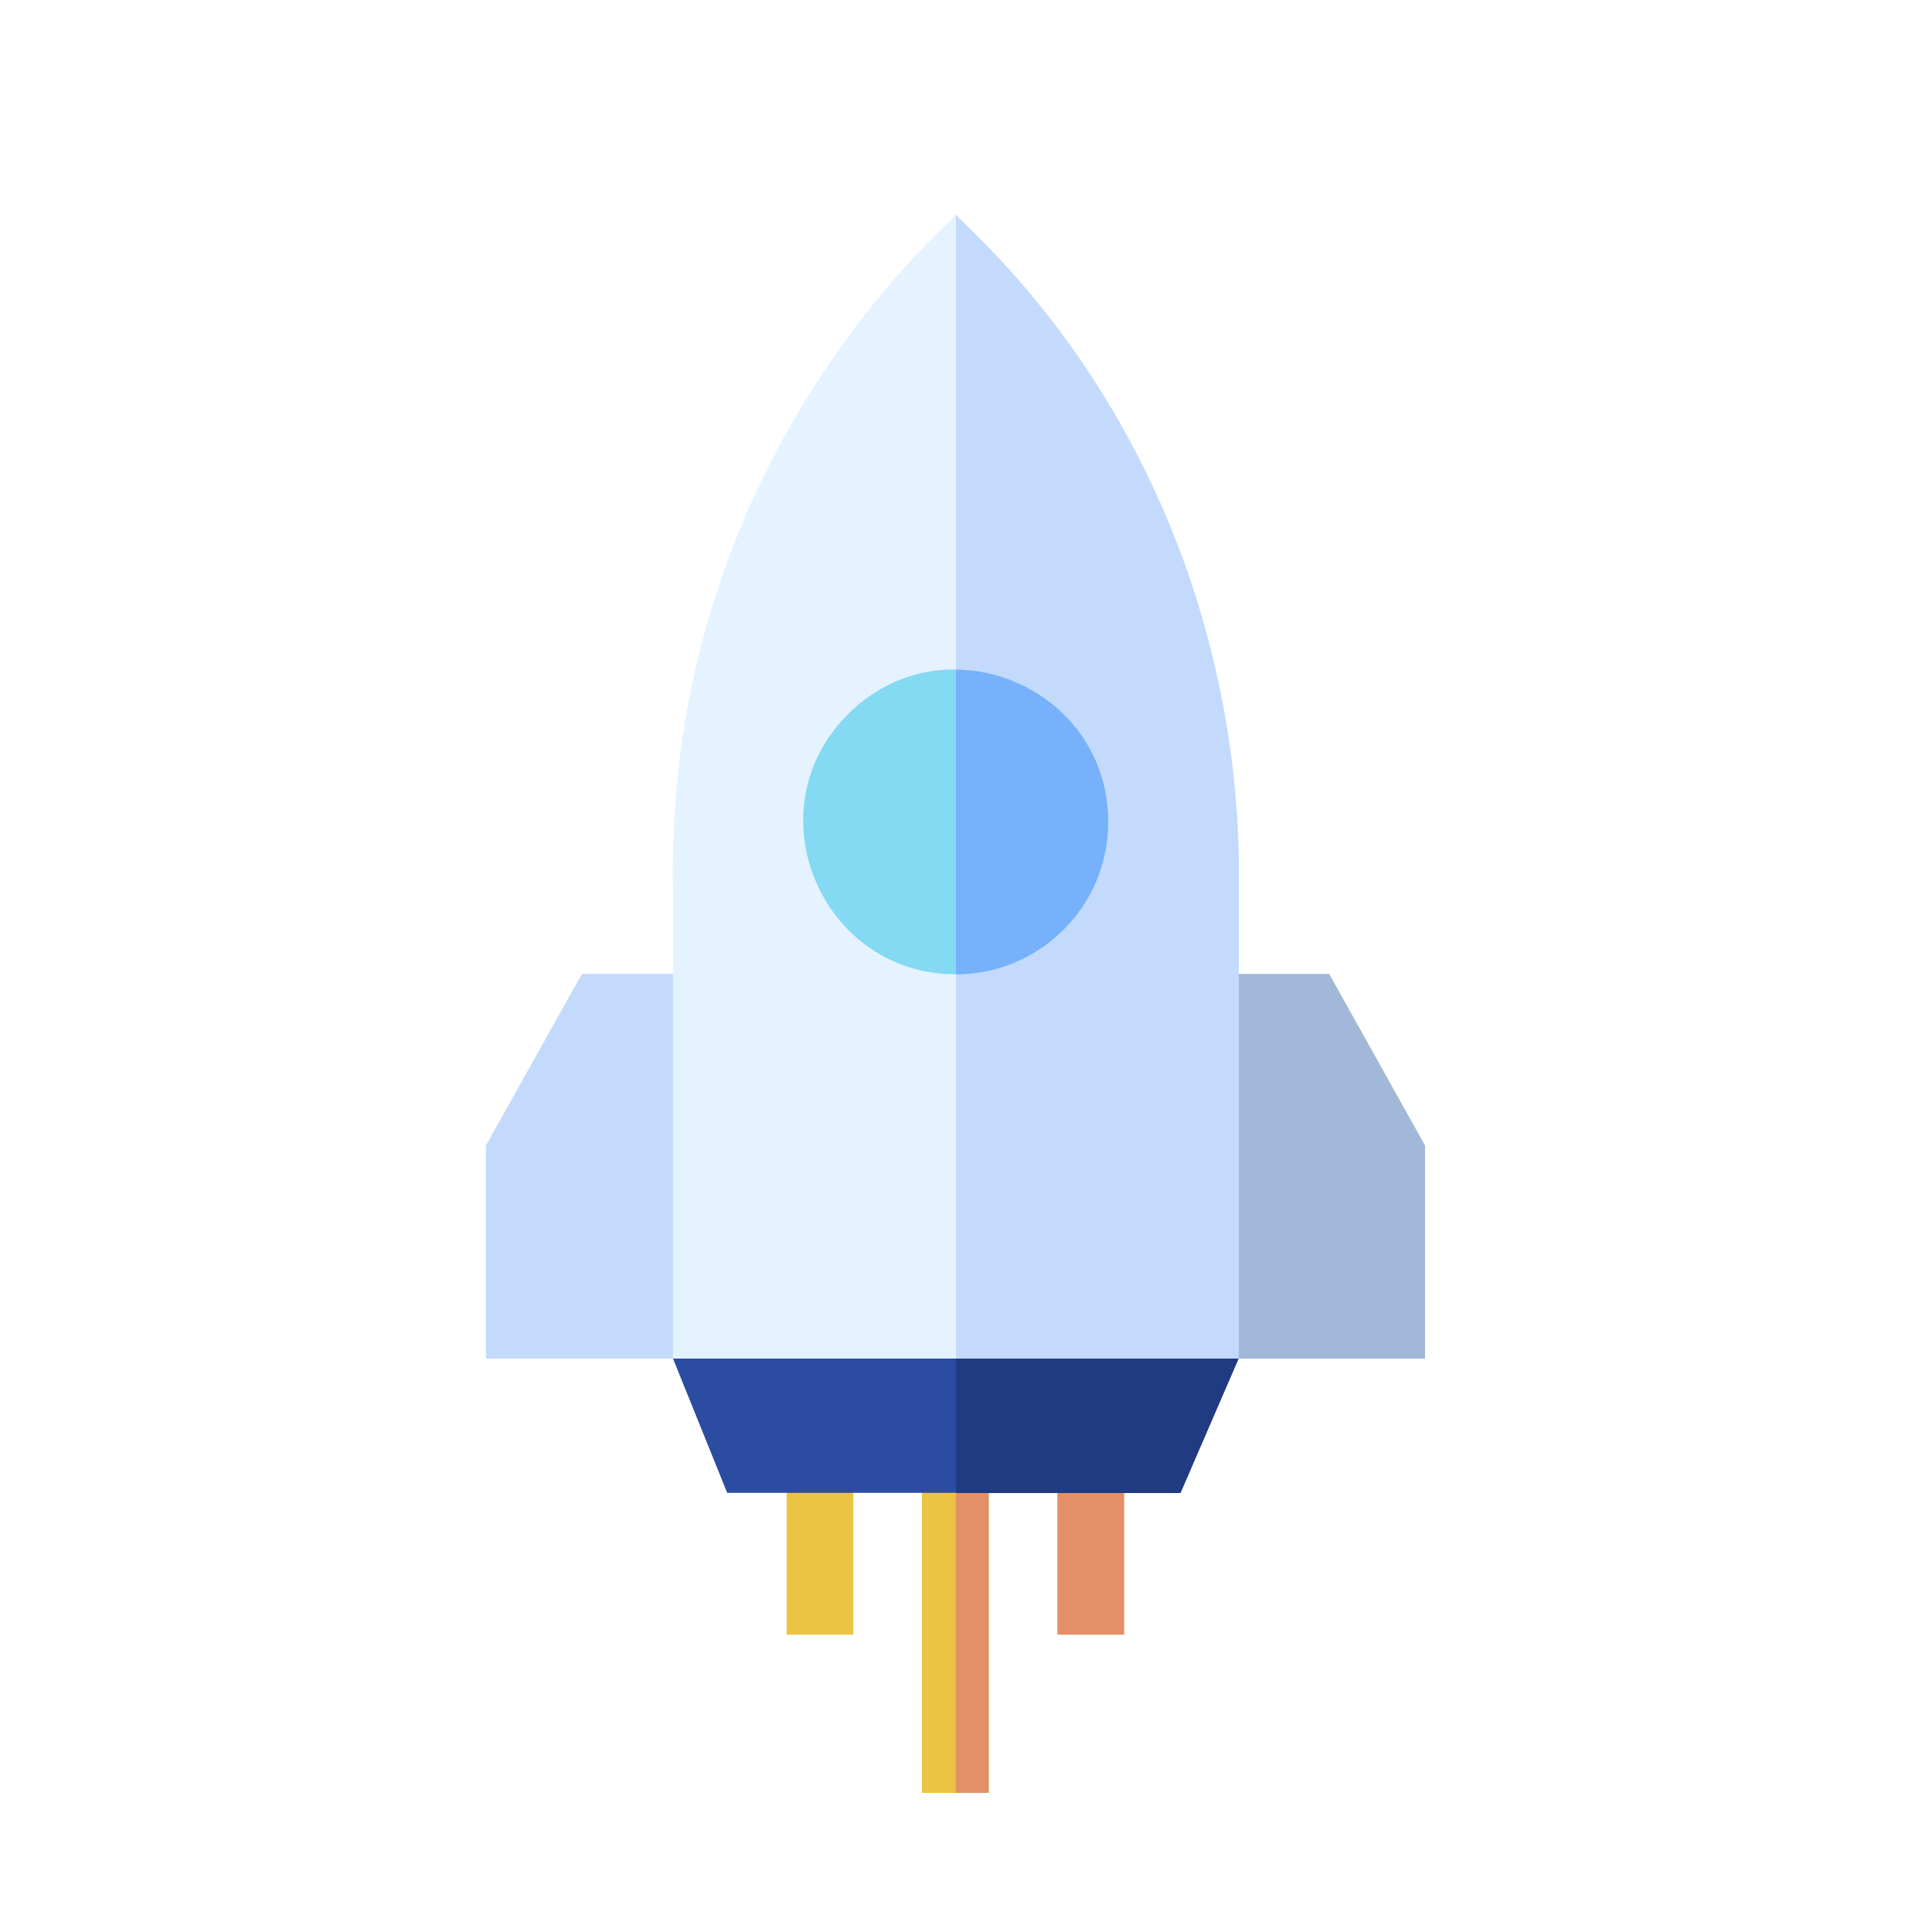
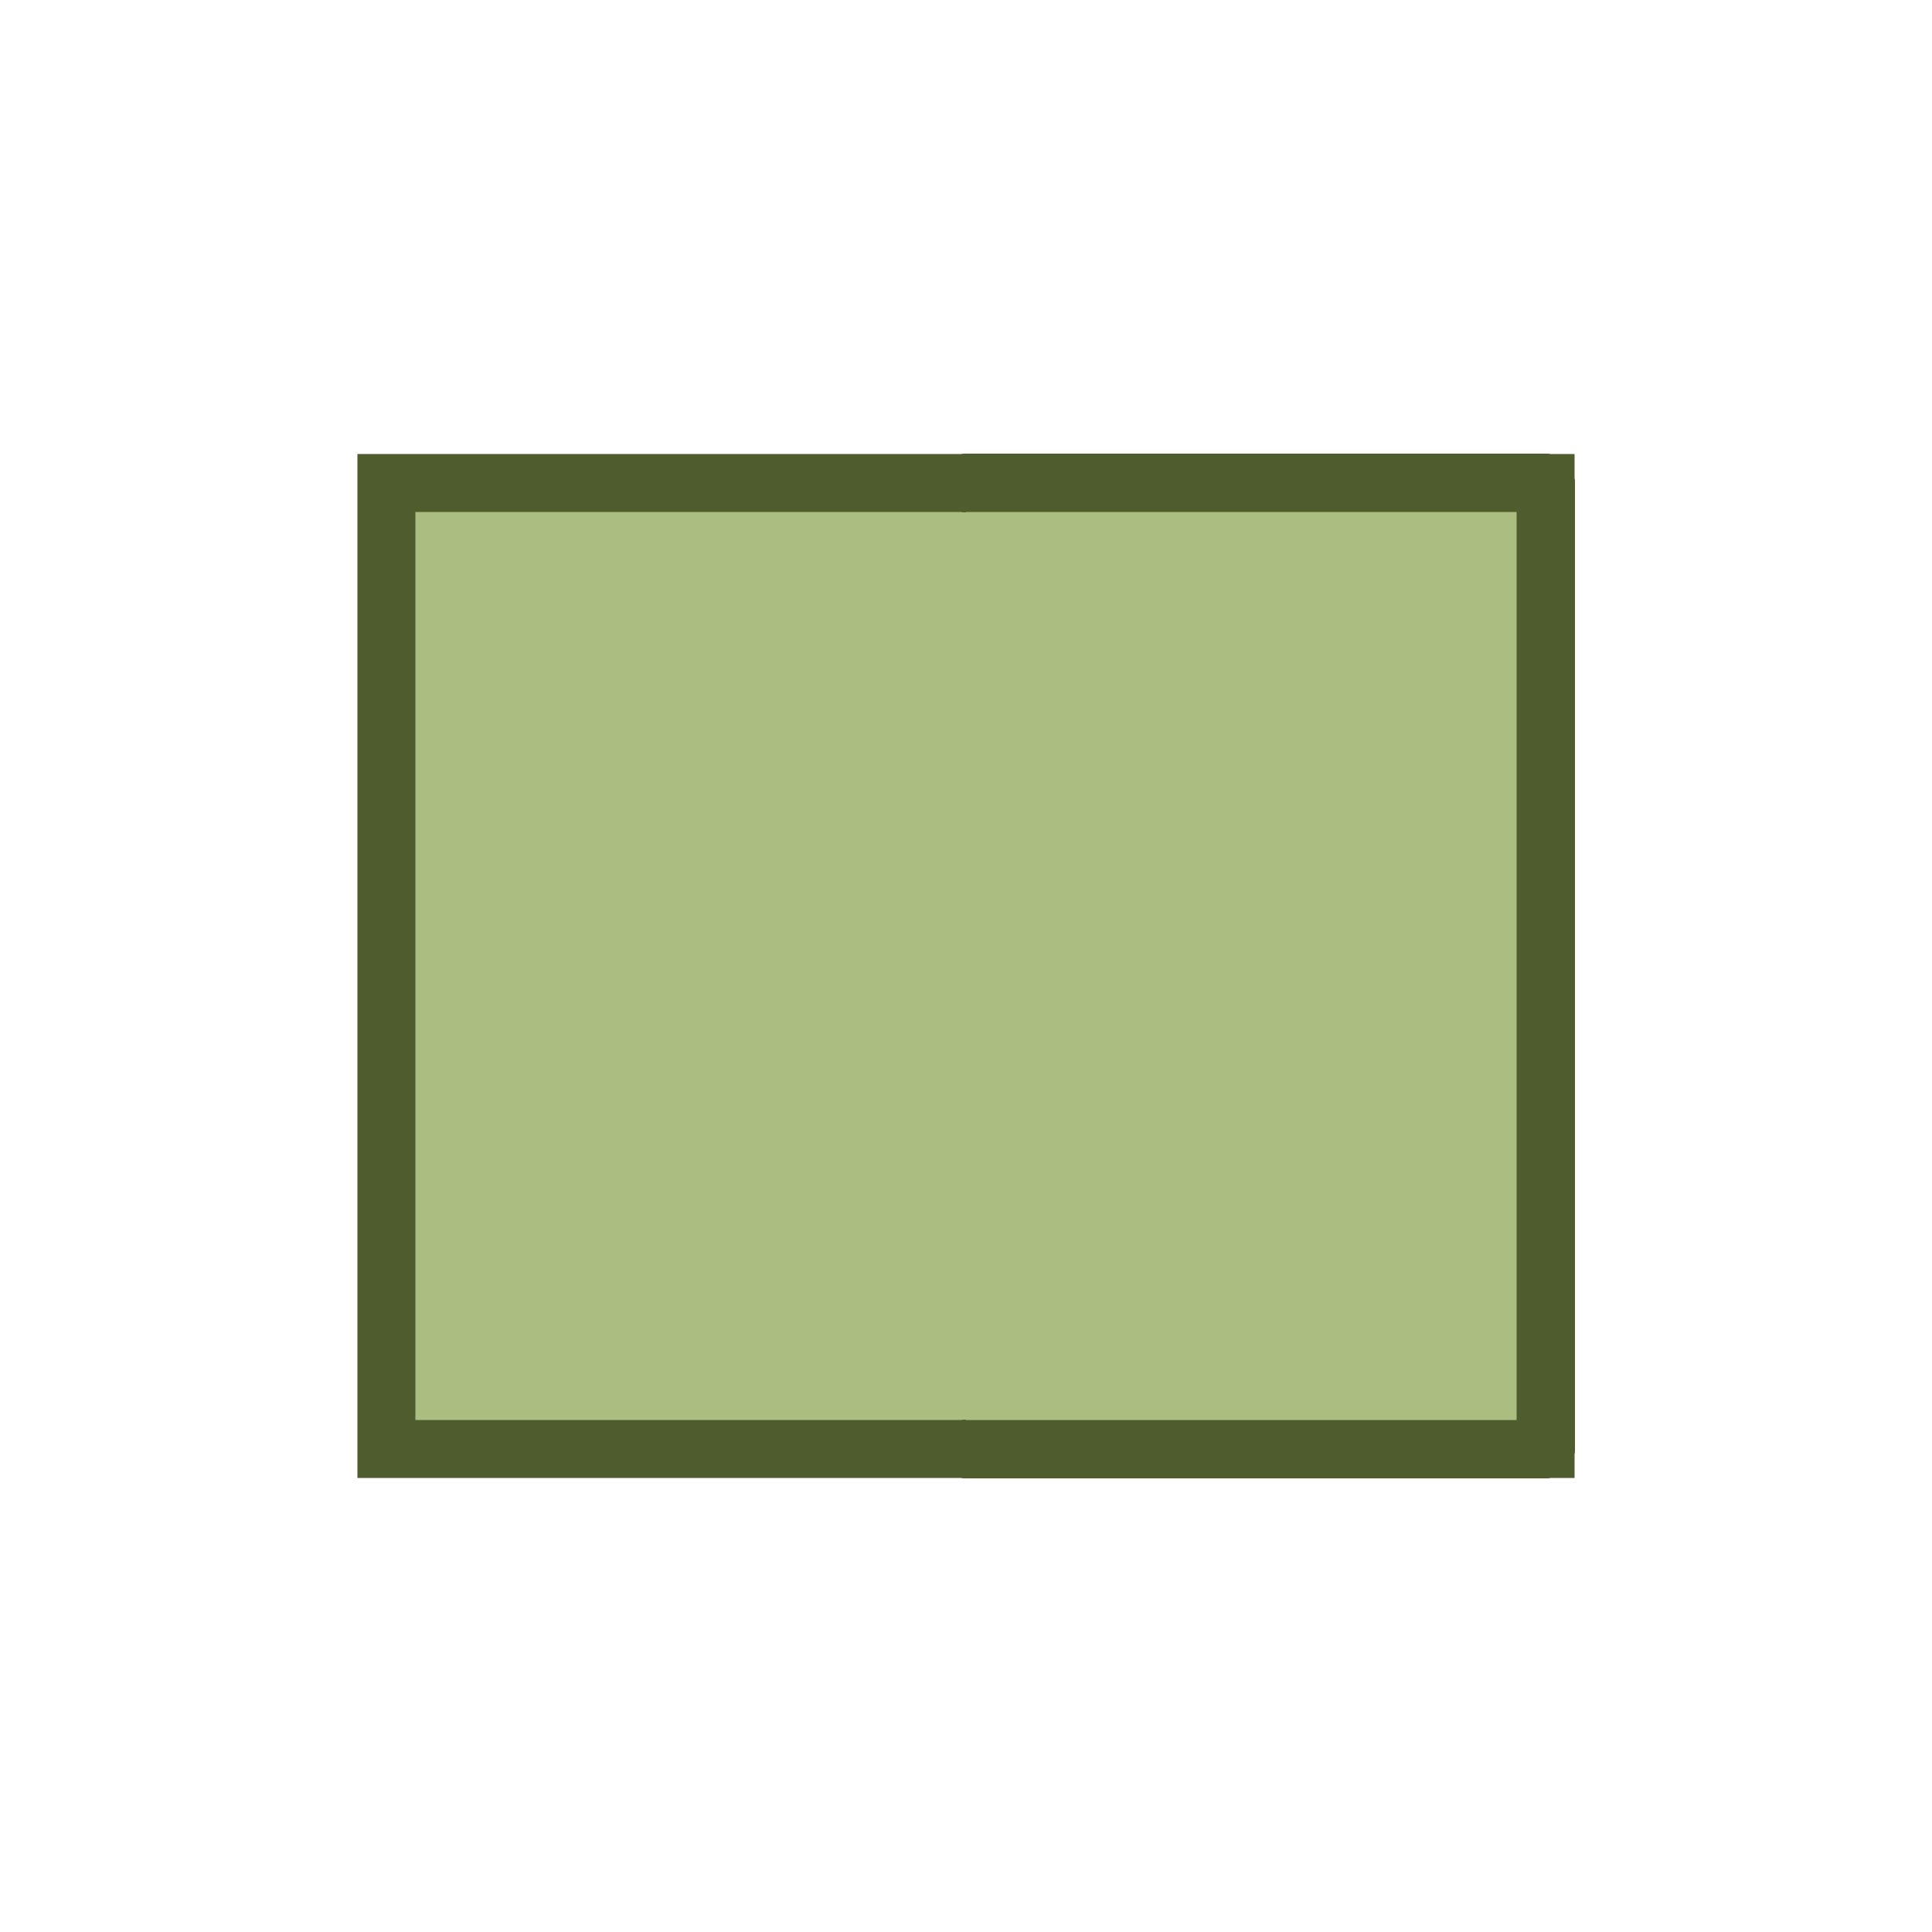
- <svg xmlns="http://www.w3.org/2000/svg" version="1.1" id="Layer_1" x="0px" y="0px" viewBox="0 0 100 100" style="enable-background:new 0 0 100 100;" xml:space="preserve">
-   <style type="text/css">
- 	.st0{fill:#C3DAFD;}
- 	.st1{fill:#A1B8D8;}
- 	.st2{fill:#ECC443;}
- 	.st3{fill:#E39069;}
- 	.st4{fill:#2B4CA1;}
- 	.st5{fill:#213B82;}
- 	.st6{fill:#E4F3FF;}
- 	.st7{fill:#84D9F3;}
- 	.st8{fill:#77B0FB;}
- </style>
-   <g>
-     <path class="st0" d="M38.27,70.32l-13.12,0l0-11.03l4.97-8.88l8.15,0L38.27,70.32z" />
-     <path class="st1" d="M73.76,70.32l-13.12,0l0-19.91l8.16,0l4.96,8.88V70.32z" />
-     <path class="st2" d="M47.72,92.8V75.56h3.45V92.8H47.72z" />
-     <path class="st3" d="M49.47,92.8V75.55h1.71V92.8H49.47z" />
-     <path class="st3" d="M54.73,84.61v-9.06h3.46v9.06H54.73z" />
-     <path class="st2" d="M40.72,84.61v-9.06h3.45v9.06H40.72z" />
-     <path class="st4" d="M61.81,66.18l-24.67,0l-2.31,4.13l2.81,6.96l23.46,0l3.01-6.96L61.81,66.18z" />
-     <path class="st5" d="M49.48,66.84c0,1.42,0,10.41,0,10.44c1.07,0,11.01,0,11.62,0l3.01-6.96l-2.31-3.48L49.48,66.84z" />
-     <path class="st6" d="M60.93,28.14c-4.16-10.75-10.76-16.19-11.45-17.03c-0.36,0.54-15.03,12.66-14.65,34.88l0,24.33l29.29,0   l0-24.33C64.22,39.98,63.12,33.81,60.93,28.14L60.93,28.14z" />
-     <path class="st0" d="M60.93,28.14c-4.16-10.75-10.76-16.19-11.45-17.03c0,0,0,0,0,0l0,59.21l14.64,0l0-24.33   C64.22,39.98,63.12,33.81,60.93,28.14L60.93,28.14z" />
-     <path class="st7" d="M49.47,50.43c-6.94,0-10.57-8.46-5.58-13.46c4.96-4.97,13.46-1.41,13.46,5.58   C57.36,46.9,53.82,50.43,49.47,50.43z" />
-     <path class="st8" d="M49.48,34.66l0,15.77c4.35,0,7.88-3.54,7.88-7.88C57.36,37.85,53.51,34.7,49.48,34.66z" />
-   </g>
-   <g>
- </g>
-   <g>
- </g>
-   <g>
- </g>
-   <g>
- </g>
-   <g>
- </g>
-   <g>
- </g>
-   <g>
- </g>
-   <g>
- </g>
-   <g>
- </g>
-   <g>
- </g>
-   <g>
- </g>
-   <g>
- </g>
-   <g>
- </g>
-   <g>
- </g>
-   <g>
- </g>
+ <svg xmlns="http://www.w3.org/2000/svg" style="margin:auto;background:transparent;display:block;" width="100px" height="100px" viewBox="0 0 100 100" preserveAspectRatio="xMidYMid">
+   <path d="M20 25L80 25L80 75L20 75Z" fill="#abbd81" stroke="#4e5c2e" stroke-width="3" />
+   <path d="M50 25L80 25L80 75L50 75" fill="#abbd81" stroke="#4e5c2e" stroke-width="3" stroke-linejoin="round" stroke-linecap="round">
+     <animate attributeName="d" dur="1s" repeatCount="indefinite" begin="0s" keyTimes="0;0.5;0.501;1" values="M50 25L80 25L80 75L50 75;M50 25L50 20L50 80L50 75;M50 25L80 25L80 75L50 75;M50 25L80 25L80 75L50 75" />
+     <animate attributeName="opacity" dur="1s" repeatCount="indefinite" begin="0s" keyTimes="0;0.5;0.5;1" values="1;1;0;0" />
+   </path>
+   <path d="M50 25L80 25L80 75L50 75" fill="#abbd81" stroke="#4e5c2e" stroke-width="3" stroke-linejoin="round" stroke-linecap="round">
+     <animate attributeName="d" dur="1s" repeatCount="indefinite" begin="-0.166s" keyTimes="0;0.5;0.501;1" values="M50 25L80 25L80 75L50 75;M50 25L50 20L50 80L50 75;M50 25L80 25L80 75L50 75;M50 25L80 25L80 75L50 75" />
+     <animate attributeName="opacity" dur="1s" repeatCount="indefinite" begin="-0.166s" keyTimes="0;0.5;0.5;1" values="1;1;0;0" />
+   </path>
+   <path d="M50 25L80 25L80 75L50 75" fill="#abbd81" stroke="#4e5c2e" stroke-width="3" stroke-linejoin="round" stroke-linecap="round">
+     <animate attributeName="d" dur="1s" repeatCount="indefinite" begin="-0.33s" keyTimes="0;0.5;0.501;1" values="M50 25L80 25L80 75L50 75;M50 25L50 20L50 80L50 75;M50 25L80 25L80 75L50 75;M50 25L80 25L80 75L50 75" />
+     <animate attributeName="opacity" dur="1s" repeatCount="indefinite" begin="-0.33s" keyTimes="0;0.5;0.5;1" values="1;1;0;0" />
+   </path>
+   <path d="M50 25L80 25L80 75L50 75" fill="#abbd81" stroke="#4e5c2e" stroke-width="3" stroke-linejoin="round" stroke-linecap="round">
+     <animate attributeName="d" dur="1s" repeatCount="indefinite" begin="-0.33s" keyTimes="0;0.499;0.5;1" values="M50 25L20 25L20 75L50 75;M50 25L20 25L20 75L50 75;M50 25L50 20L50 80L50 75;M50 25L20 25L20 75L50 75" />
+     <animate attributeName="opacity" dur="1s" repeatCount="indefinite" begin="-0.33s" keyTimes="0;0.5;0.5;1" values="0;0;1;1" />
+   </path>
+   <path d="M50 25L80 25L80 75L50 75" fill="#abbd81" stroke="#4e5c2e" stroke-width="3" stroke-linejoin="round" stroke-linecap="round">
+     <animate attributeName="d" dur="1s" repeatCount="indefinite" begin="-0.166s" keyTimes="0;0.499;0.5;1" values="M50 25L20 25L20 75L50 75;M50 25L20 25L20 75L50 75;M50 25L50 20L50 80L50 75;M50 25L20 25L20 75L50 75" />
+     <animate attributeName="opacity" dur="1s" repeatCount="indefinite" begin="-0.166s" keyTimes="0;0.5;0.5;1" values="0;0;1;1" />
+   </path>
+   <path d="M50 25L80 25L80 75L50 75" fill="#abbd81" stroke="#4e5c2e" stroke-width="3" stroke-linejoin="round" stroke-linecap="round">
+     <animate attributeName="d" dur="1s" repeatCount="indefinite" begin="0s" keyTimes="0;0.499;0.5;1" values="M50 25L20 25L20 75L50 75;M50 25L20 25L20 75L50 75;M50 25L50 20L50 80L50 75;M50 25L20 25L20 75L50 75" />
+     <animate attributeName="opacity" dur="1s" repeatCount="indefinite" begin="0s" keyTimes="0;0.5;0.5;1" values="0;0;1;1" />
+   </path>
</svg>
